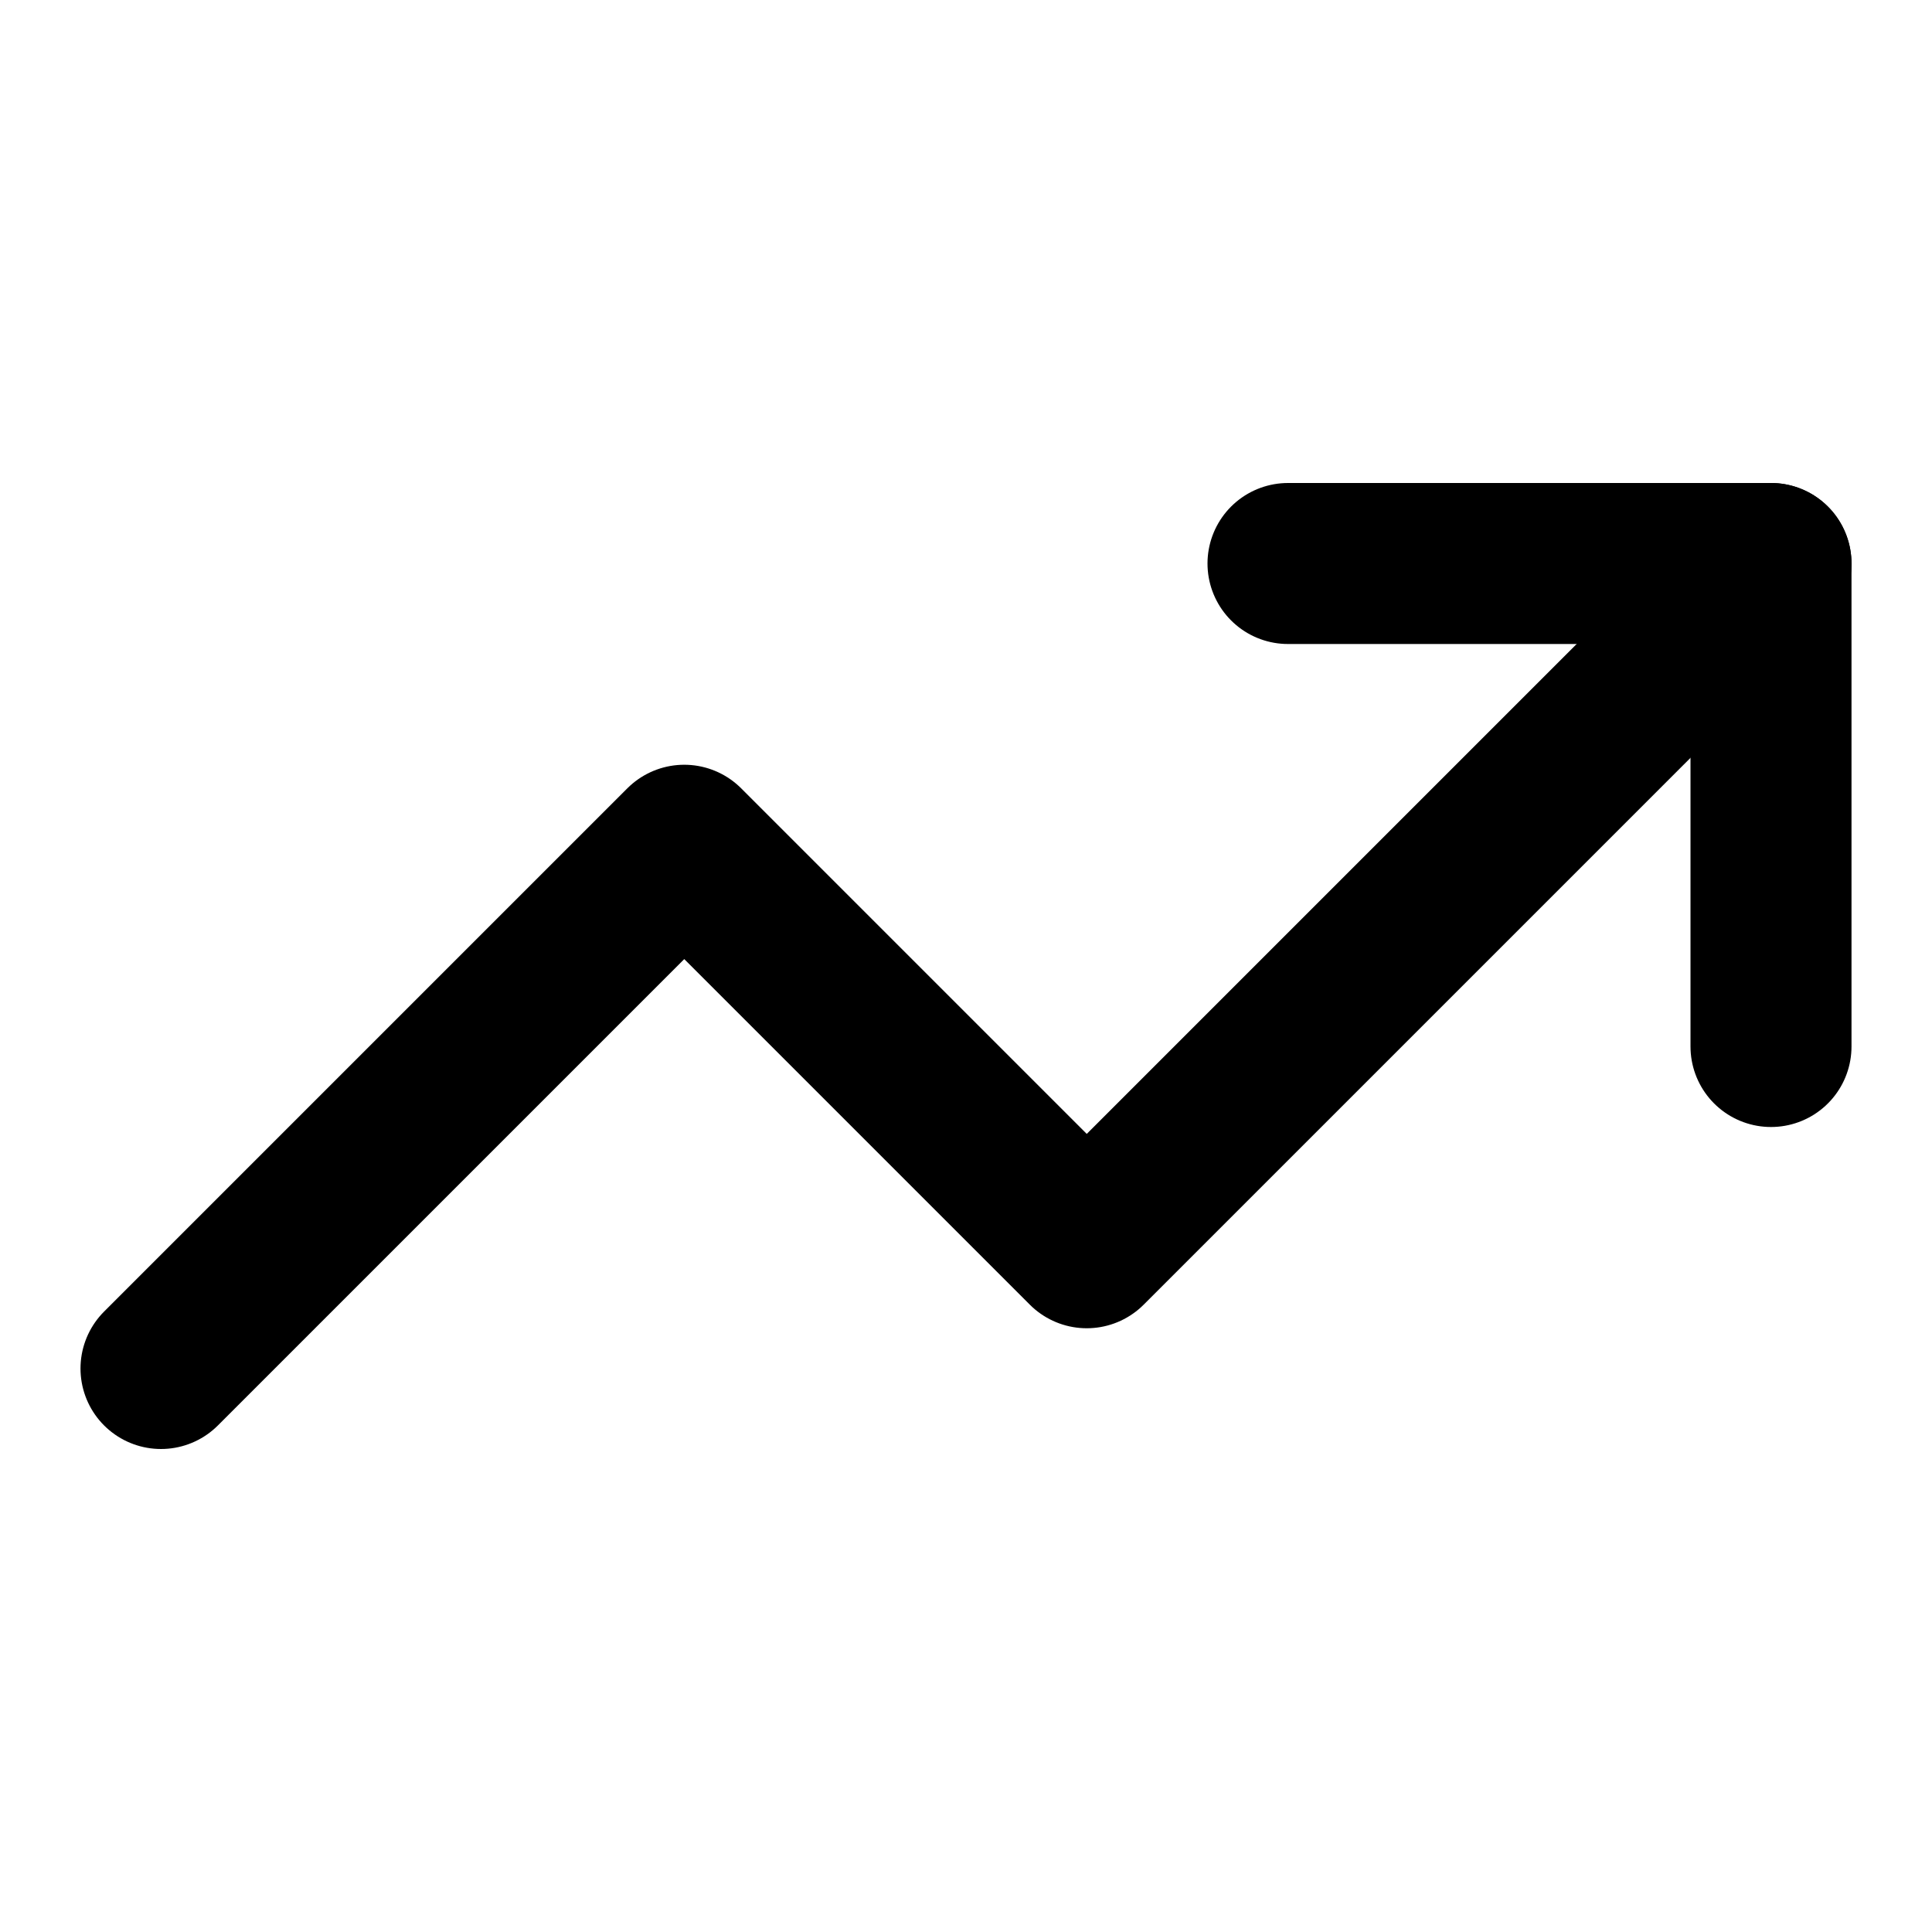
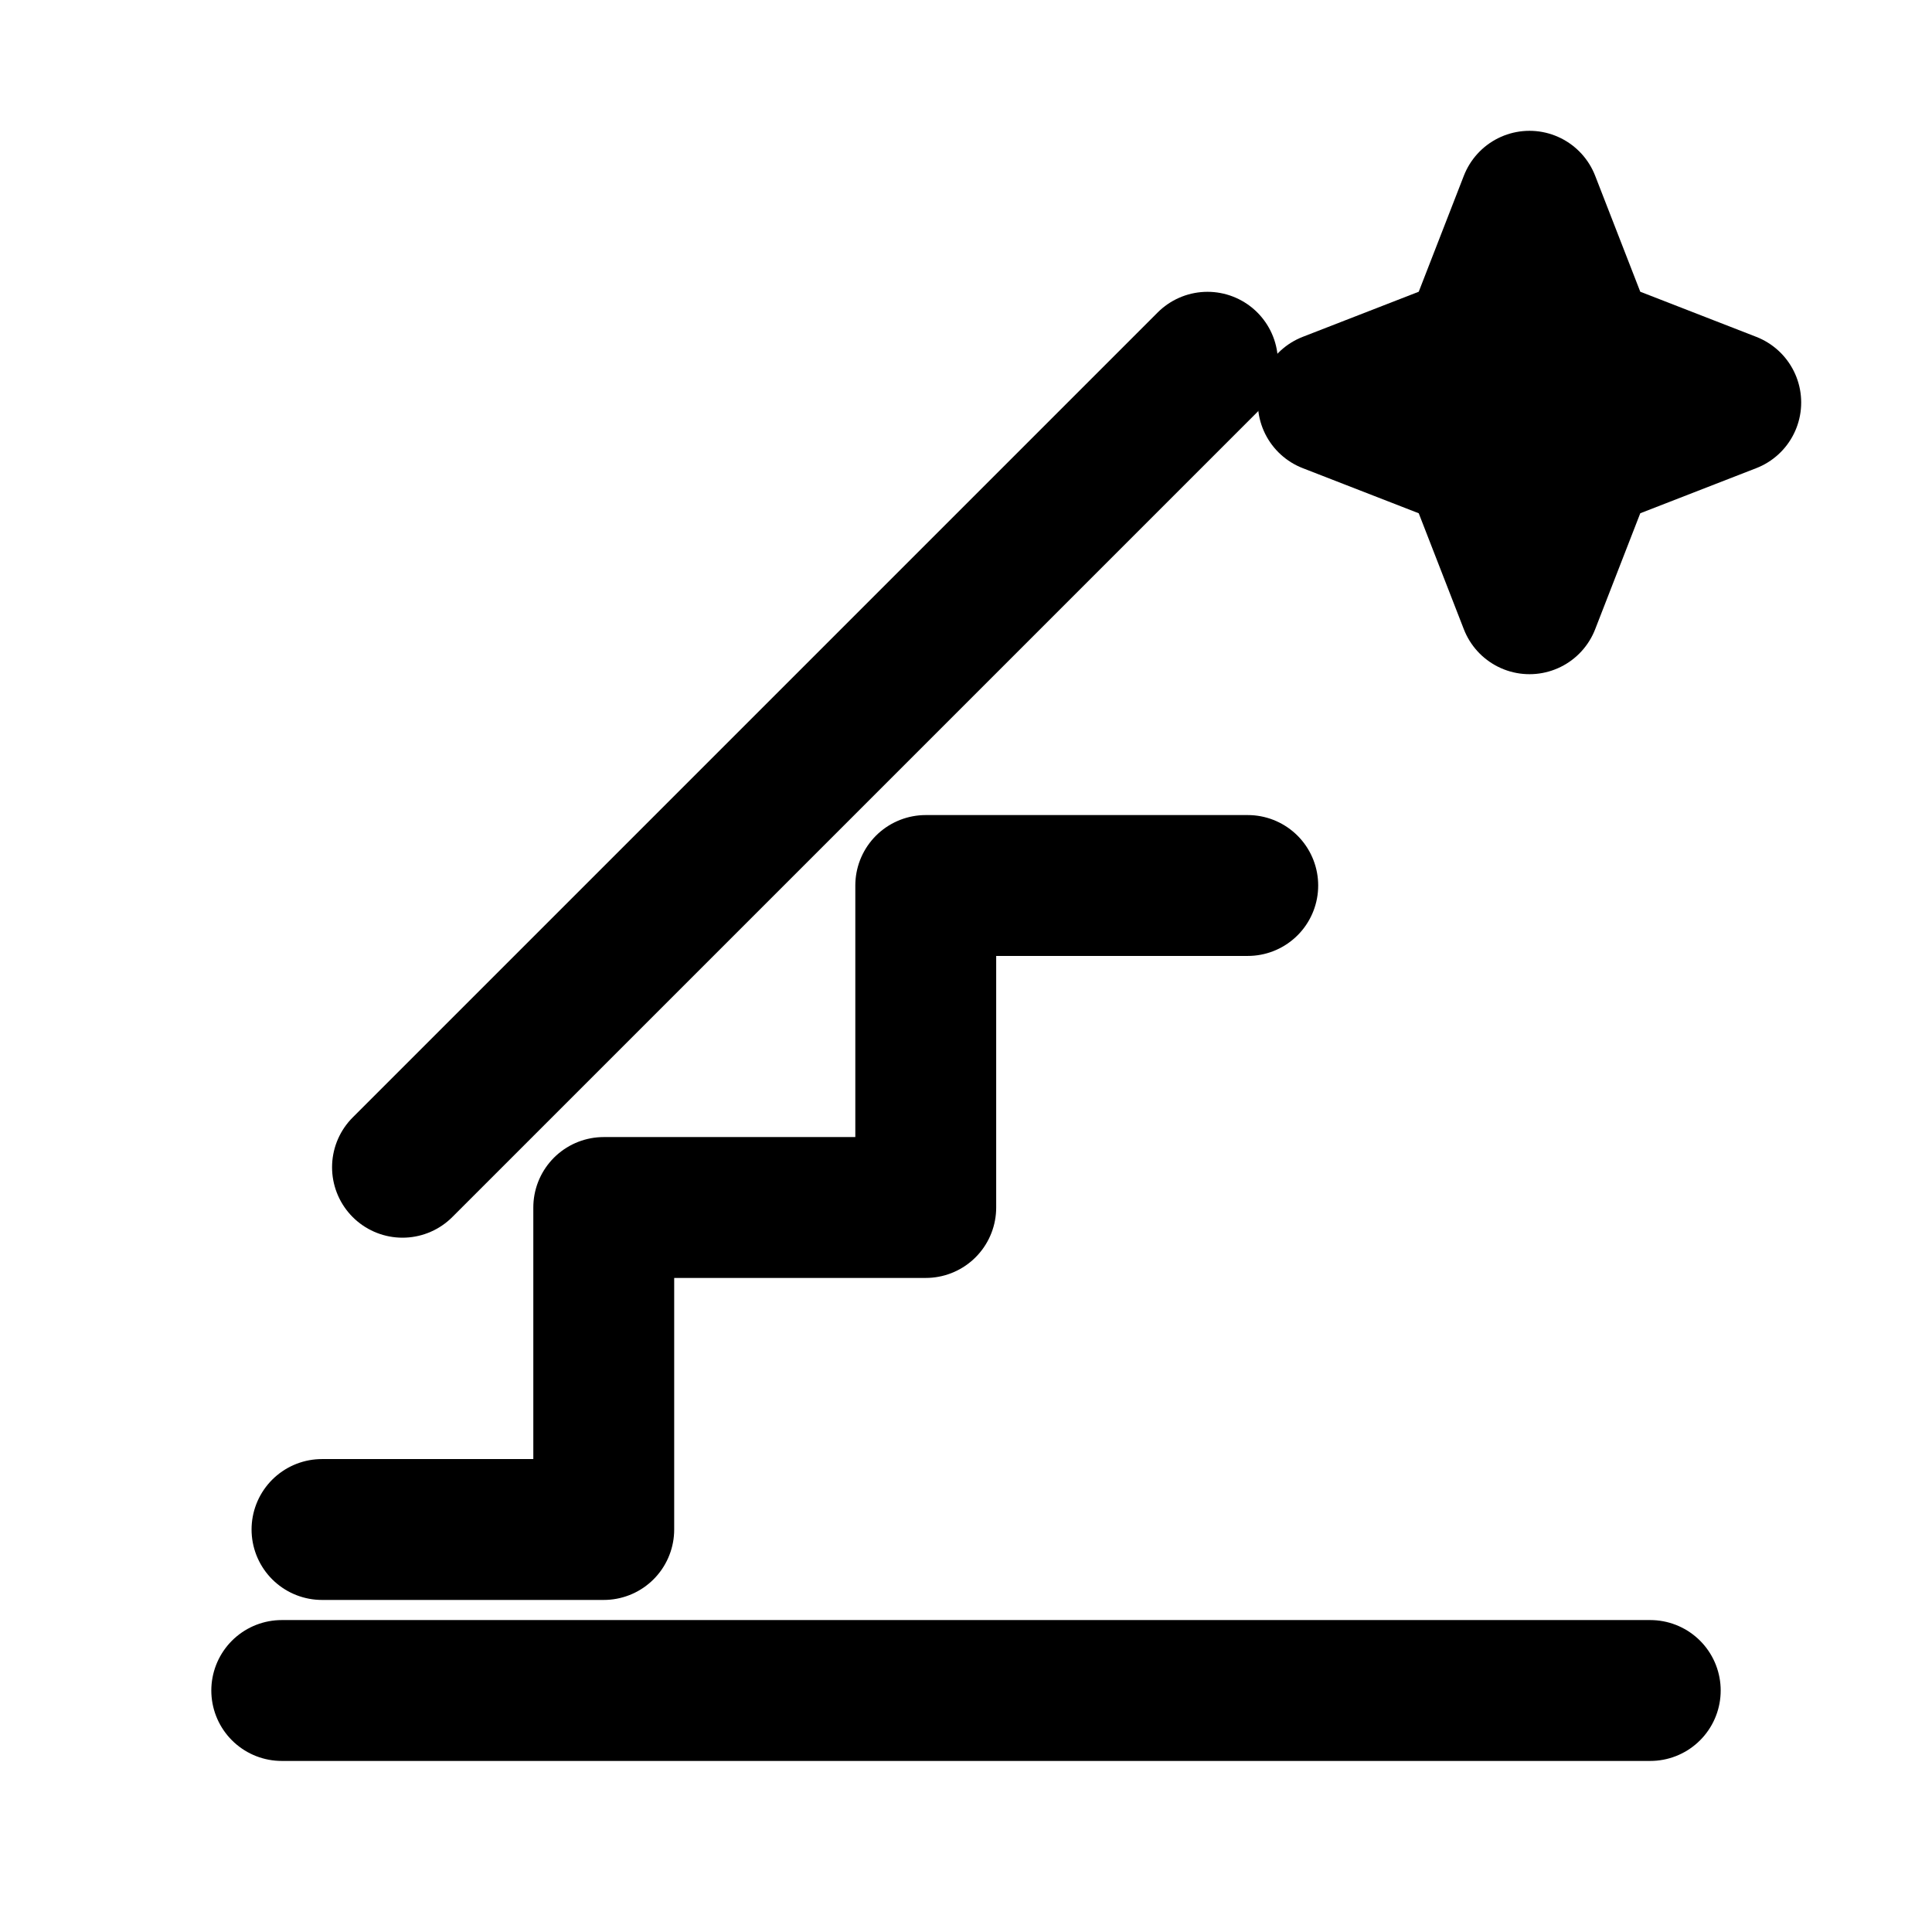
- <svg xmlns="http://www.w3.org/2000/svg" width="24" height="24" viewBox="0 0 24 24" fill="none" stroke="currentColor" stroke-width="2" stroke-linecap="round" stroke-linejoin="round">
-   <polyline points="22 7 13.5 15.5 8.5 10.5 2 17" />
-   <polyline points="16 7 22 7 22 13" />
+ <svg xmlns="http://www.w3.org/2000/svg" width="24" height="24" viewBox="0 0 24 24" fill="none" stroke="currentColor" stroke-width="1.75" stroke-linecap="round" stroke-linejoin="round" aria-hidden="true">
+   <path d="M4 19H7.5V15H11.5V11H15.5" />
+   <path d="M5 14.5L10 9.5L15 4.5" />
+   <path d="M19 2.5L19.7 4.3L21.5 5L19.7 5.7L19 7.5L18.3 5.7L16.5 5L18.3 4.3Z" fill="currentColor" />
+   <line x1="3.5" y1="21" x2="20.5" y2="21" />
</svg>
